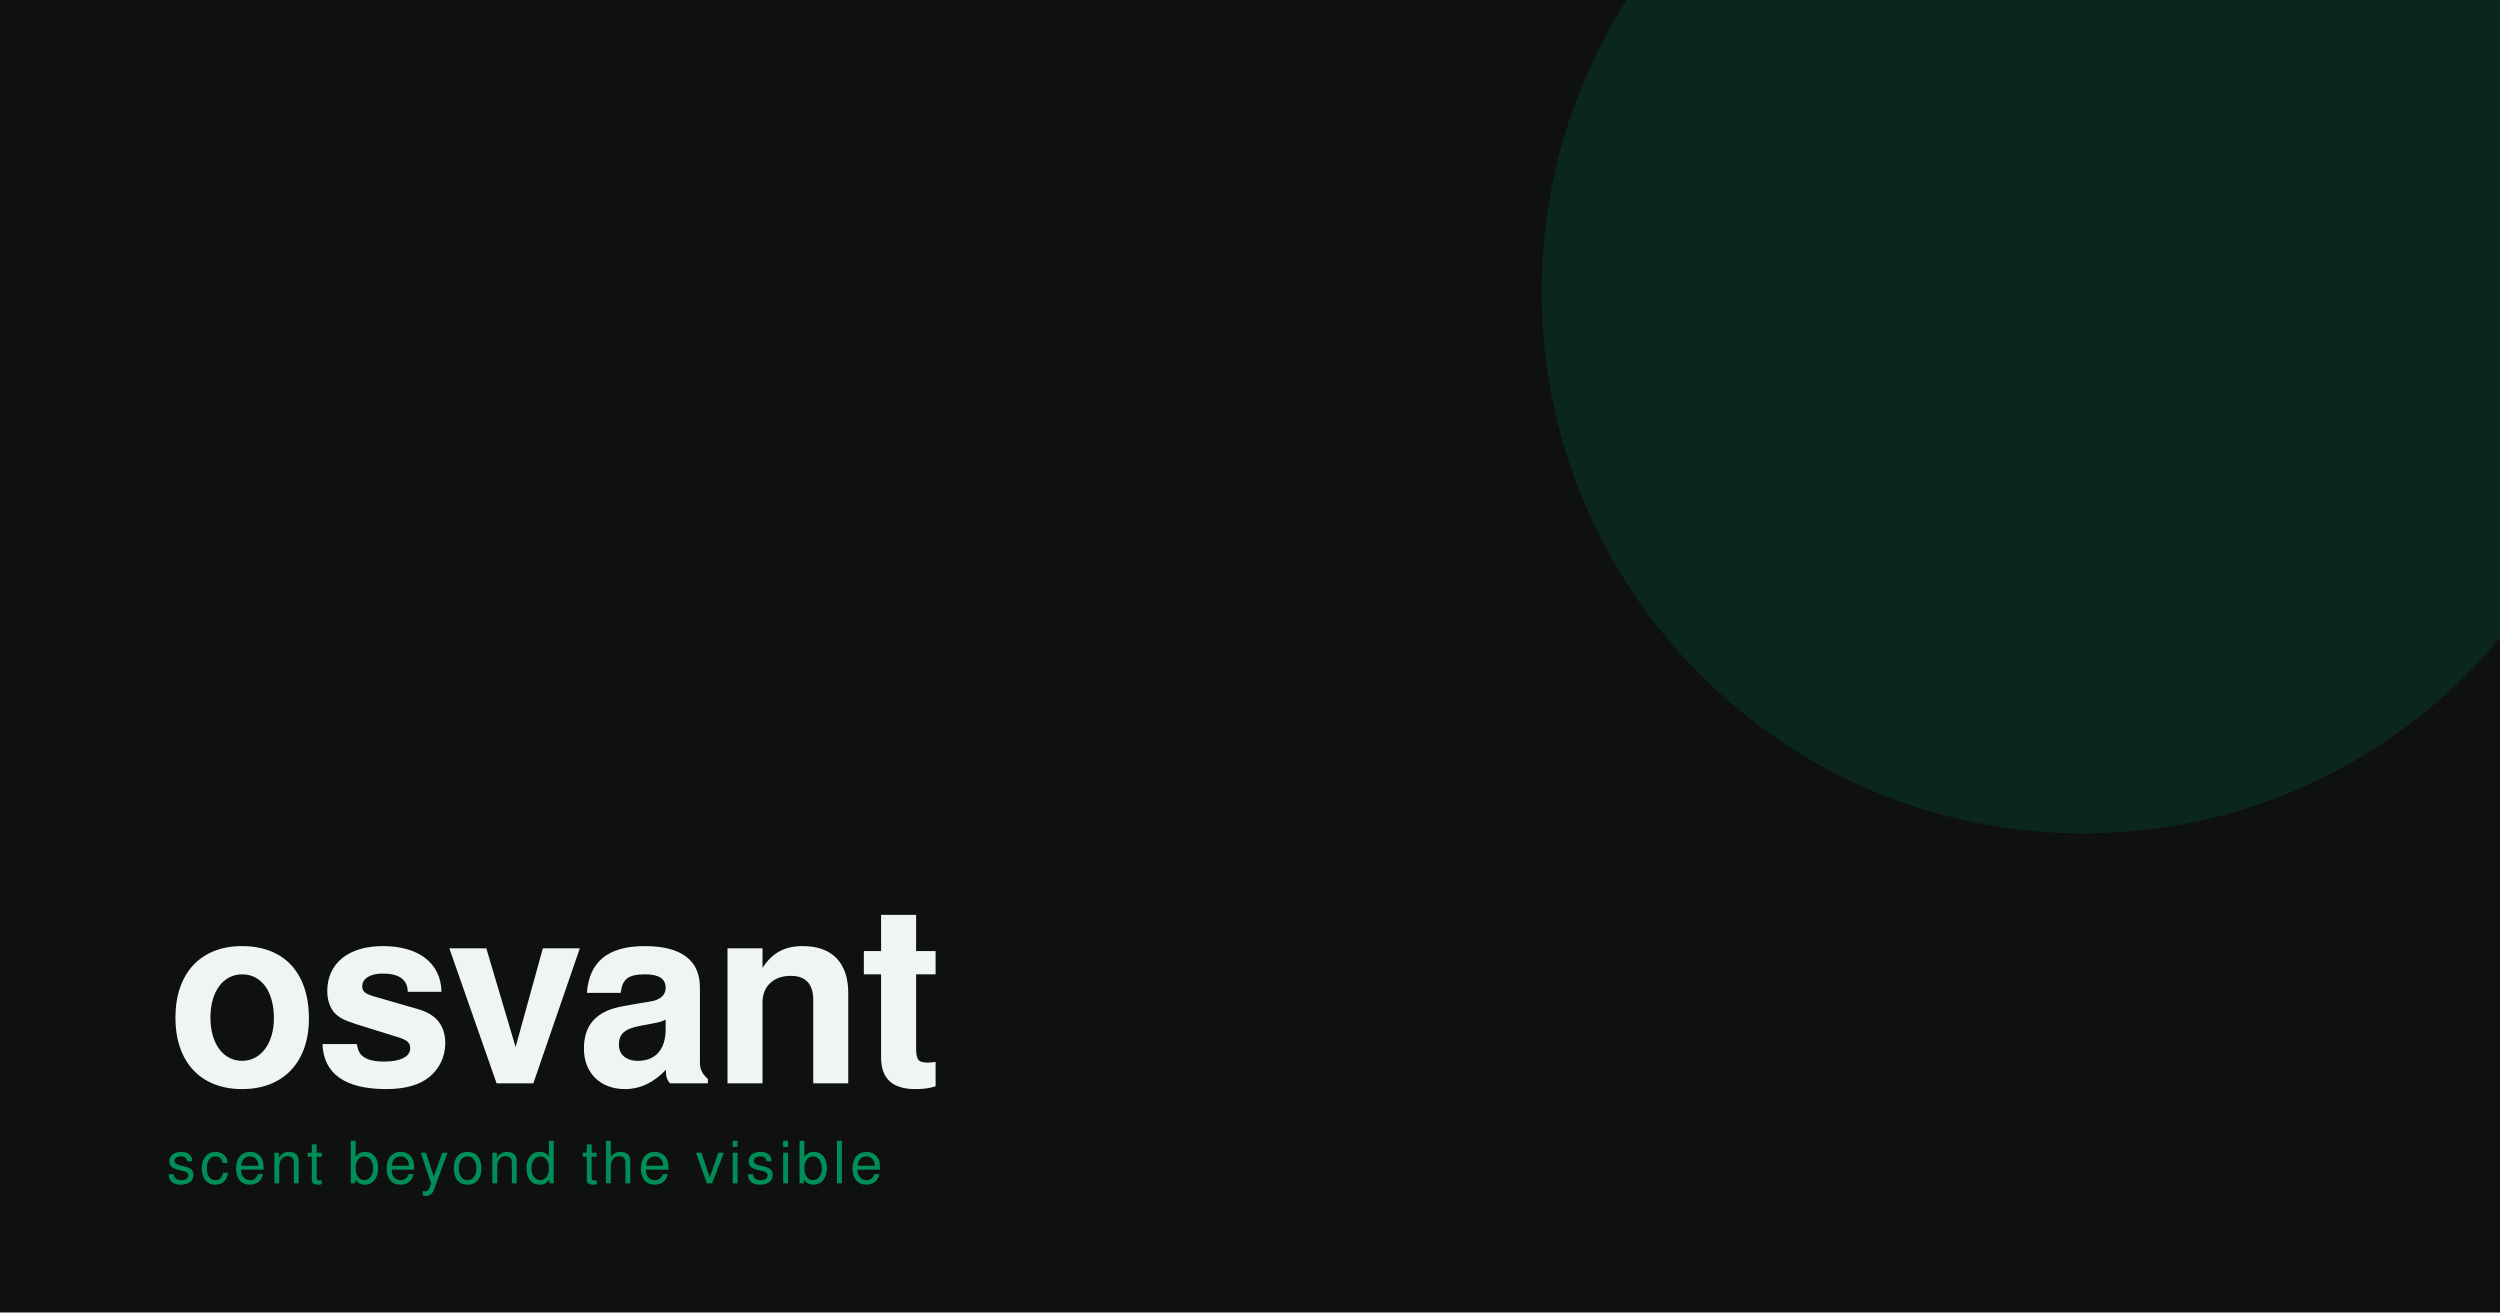
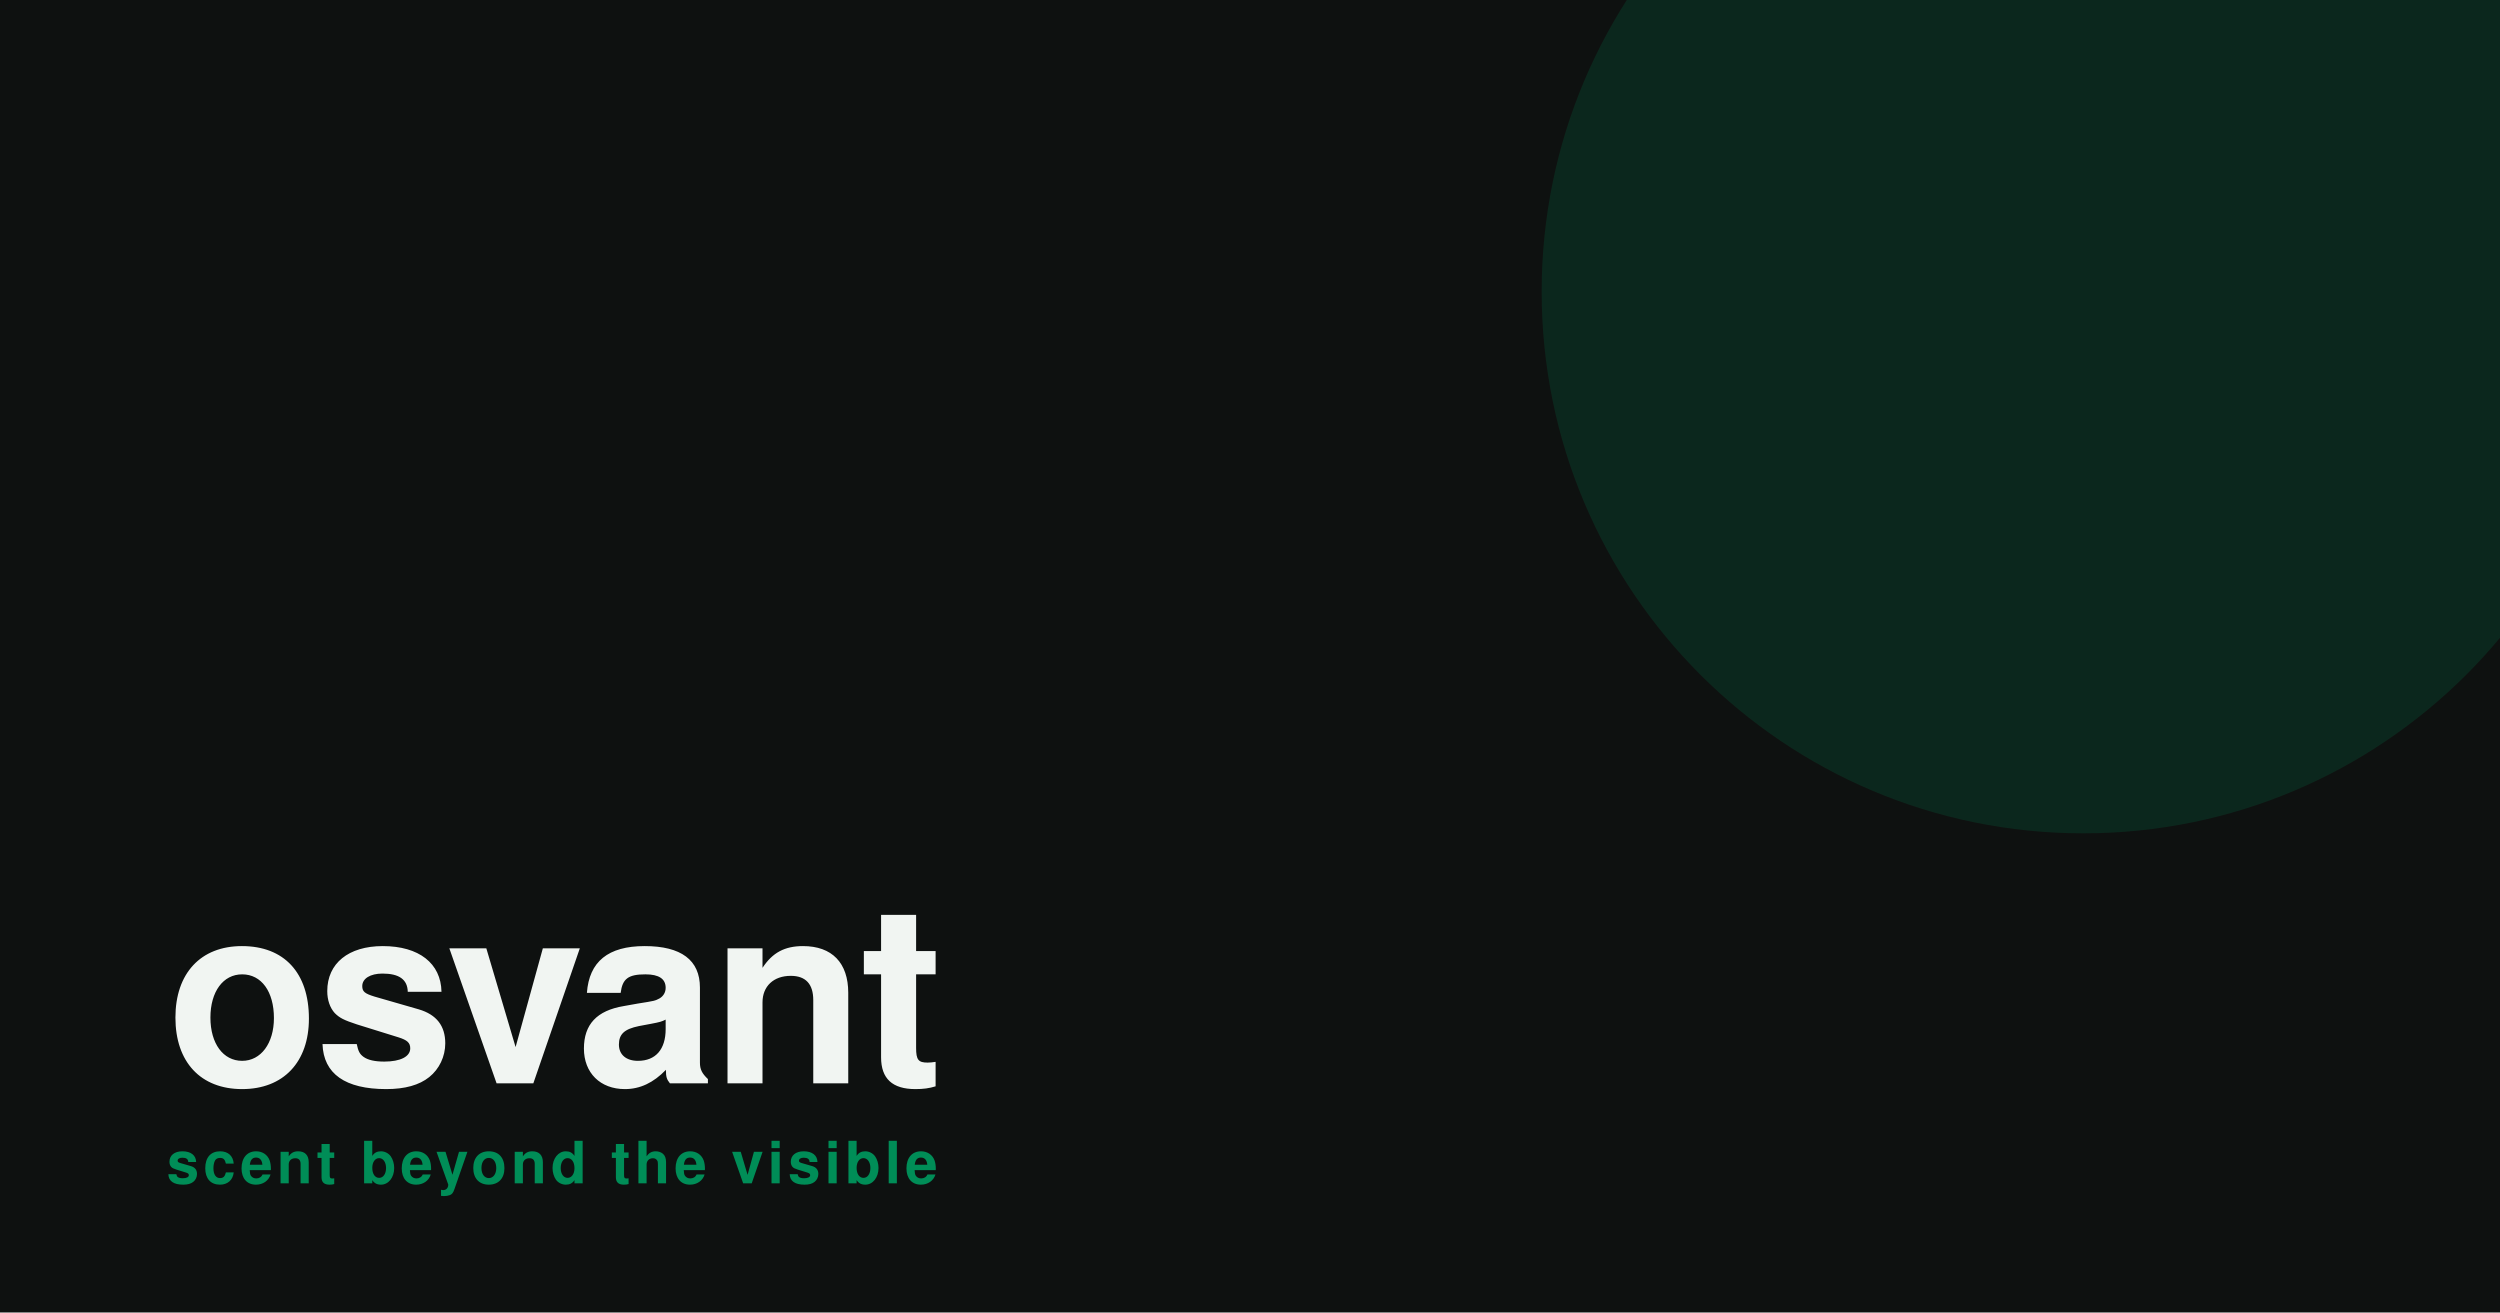
<svg xmlns="http://www.w3.org/2000/svg" width="1200" height="630" viewBox="0 0 1200 630">
  <rect width="1200" height="630" fill="#0e1110" />
  <circle cx="1000" cy="140" r="260" fill="#008d57" opacity="0.18" />
-   <text x="80" y="520" font-family="Archivo, Helvetica, Arial, sans-serif" font-weight="800" font-size="120" letter-spacing="-2" fill="#f1f5f2">osvant</text>
-   <text x="80" y="568" font-family="Archivo, Helvetica, Arial, sans-serif" font-weight="500" font-size="28" letter-spacing="2" fill="#008d57">scent beyond the visible</text>
+   <text x="80" y="520" font-family="Mosvita, Helvetica, Arial, sans-serif" font-weight="900" font-size="120" letter-spacing="-2" fill="#f1f5f2">osvant</text>
+   <text x="80" y="568" font-family="Mosvita, Helvetica, Arial, sans-serif" font-weight="600" font-size="28" letter-spacing="2" fill="#008d57">scent beyond the visible</text>
</svg>
